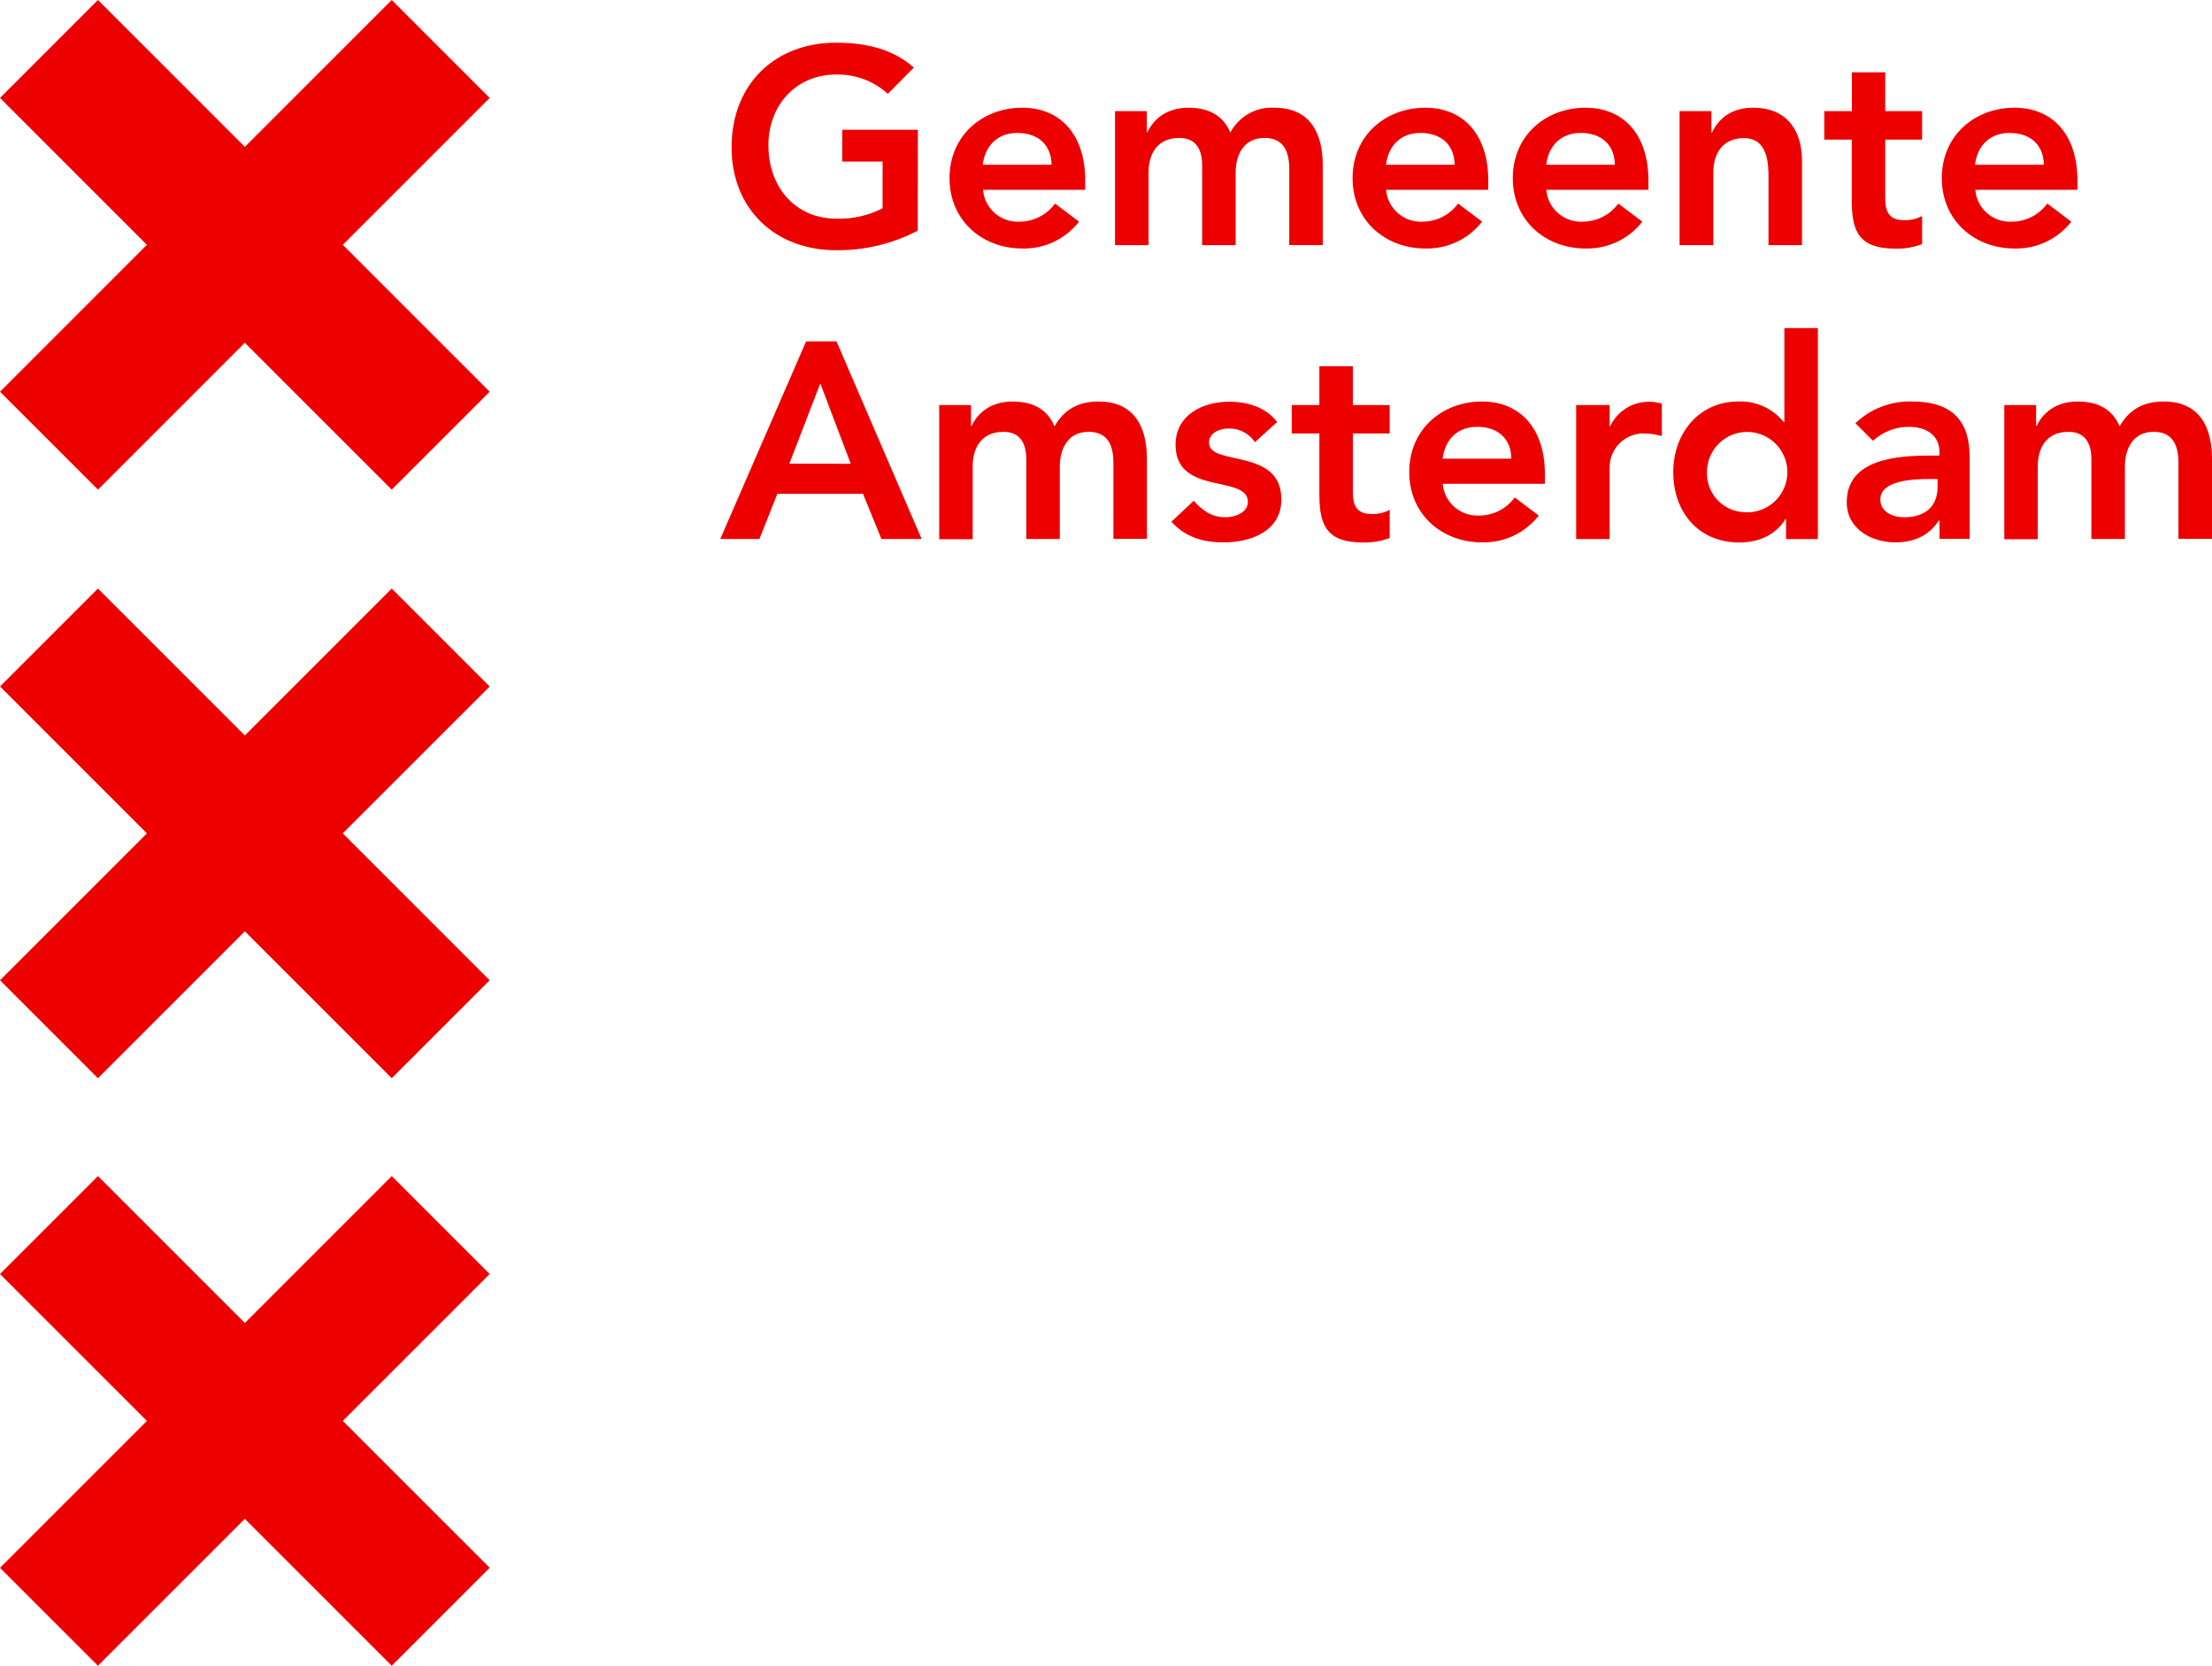
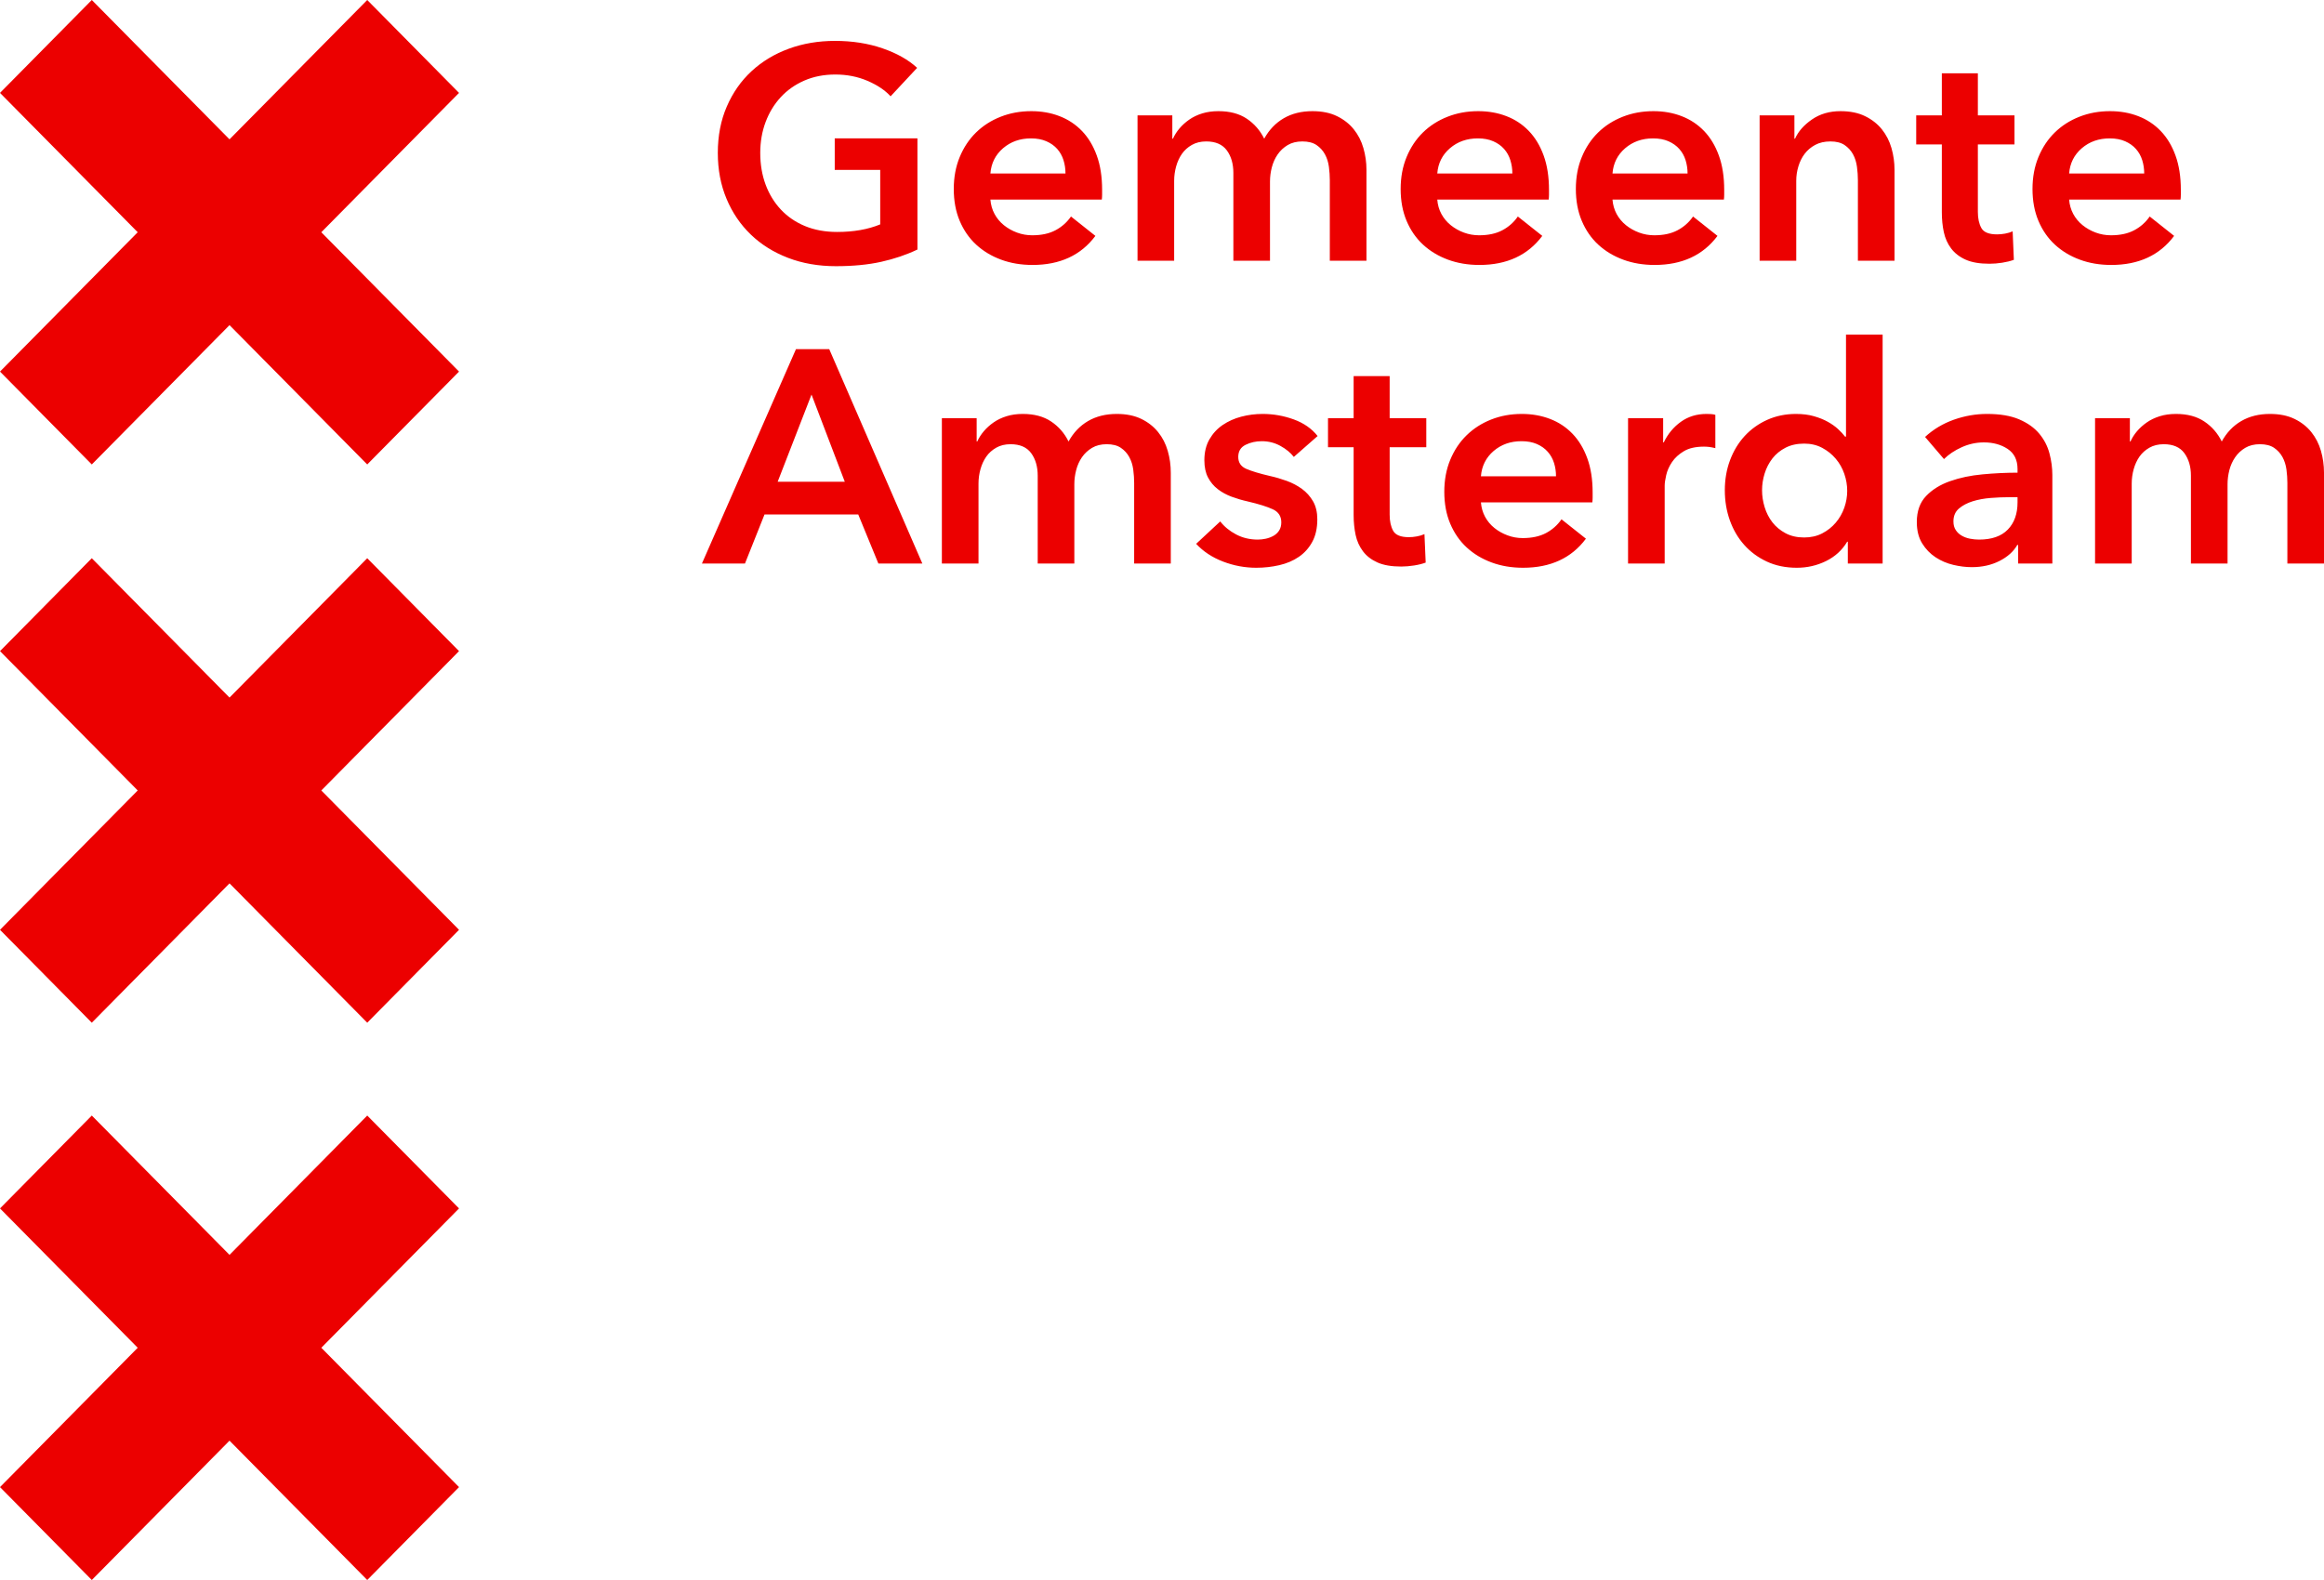
- <svg xmlns="http://www.w3.org/2000/svg" id="logo_4" viewBox="0 0 451.73 340.19">
-   <defs>
-     <style>.cls-1{fill:#ec0000;}</style>
-   </defs>
-   <path class="cls-1" d="M187.42,47.1a35,35,0,0,1-16.7,4c-12.43,0-21.32-8.44-21.32-21,0-12.94,8.89-21.38,21.32-21.38,6.15,0,11.68,1.32,15.9,5.08l-5.3,5.36a15.26,15.26,0,0,0-10.55-3.94c-8.32,0-13.85,6.39-13.85,14.43,0,8.6,5.53,15,13.85,15a19.33,19.33,0,0,0,9.47-2.11V33H172v-6.5h15.45Z" />
-   <path class="cls-1" d="M200.75,38.77a7.1,7.1,0,0,0,7.36,6.5,9,9,0,0,0,7.35-3.7l4.9,3.7a14.22,14.22,0,0,1-11.57,5.48c-8.26,0-14.88-5.76-14.88-14.37S200.53,22,208.79,22c7.64,0,12.83,5.36,12.83,14.88v1.88Zm14-5.13c-.06-4-2.68-6.49-7-6.49-4,0-6.55,2.56-7.07,6.49Z" />
-   <path class="cls-1" d="M227.71,22.7h6.5V27h.12c1.19-2.56,3.82-5,8.38-5,4.22,0,7.12,1.66,8.55,5.08a9.51,9.51,0,0,1,9-5.08c7.3,0,9.87,5.19,9.87,11.75v16.3h-6.84V34.56c0-3.42-1-6.39-5.08-6.39-4.27,0-5.87,3.54-5.87,7.07V50.06H245.5V33.76c0-3.37-1.37-5.59-4.67-5.59-4.51,0-6.28,3.31-6.28,7V50.06h-6.84Z" />
-   <path class="cls-1" d="M283.06,38.77a7.1,7.1,0,0,0,7.36,6.5,9,9,0,0,0,7.35-3.7l4.9,3.7a14.23,14.23,0,0,1-11.57,5.48c-8.27,0-14.88-5.76-14.88-14.37S282.83,22,291.1,22c7.64,0,12.83,5.36,12.83,14.88v1.88Zm14-5.13c-.05-4-2.67-6.49-6.95-6.49-4.05,0-6.56,2.56-7.07,6.49Z" />
-   <path class="cls-1" d="M315.78,38.77a7.08,7.08,0,0,0,7.35,6.5,9,9,0,0,0,7.36-3.7l4.9,3.7a14.23,14.23,0,0,1-11.57,5.48c-8.27,0-14.88-5.76-14.88-14.37S315.55,22,323.82,22c7.64,0,12.82,5.36,12.82,14.88v1.88Zm14-5.13c-.05-4-2.68-6.49-6.95-6.49-4.05,0-6.56,2.56-7.07,6.49Z" />
-   <path class="cls-1" d="M343,22.7h6.5v4.39h.12C350.89,24.35,353.46,22,358,22c7.35,0,10,5.19,10,10.78V50.06h-6.84V36.21c0-3-.23-8-5-8-4.5,0-6.27,3.31-6.27,7V50.06H343Z" />
-   <path class="cls-1" d="M372.55,28.51V22.7h5.64V14.77H385V22.7h7.53v5.81H385v12c0,2.74.8,4.45,3.82,4.45a7.22,7.22,0,0,0,3.71-.85v5.75a14.35,14.35,0,0,1-5.42.92c-7.24,0-8.95-3.25-8.95-9.7V28.51Z" />
-   <path class="cls-1" d="M403.39,38.77a7.08,7.08,0,0,0,7.35,6.5,9,9,0,0,0,7.35-3.7l4.91,3.7a14.25,14.25,0,0,1-11.58,5.48c-8.26,0-14.87-5.76-14.87-14.37S403.16,22,411.42,22c7.64,0,12.83,5.36,12.83,14.88v1.88Zm14-5.13c-.06-4-2.68-6.49-7-6.49-4,0-6.56,2.56-7.07,6.49Z" />
-   <path class="cls-1" d="M164.62,69.72h6.21l17.39,40.36H180l-3.76-9.23h-17.5l-3.65,9.23h-8Zm9.12,25-6.22-16.42L161.2,94.69Z" />
-   <path class="cls-1" d="M191.8,82.72h6.5V87h.12c1.19-2.57,3.82-5,8.38-5,4.22,0,7.12,1.65,8.55,5.07,2-3.48,4.9-5.07,9-5.07,7.3,0,9.87,5.18,9.87,11.74v16.3h-6.84V94.58c0-3.42-1-6.39-5.08-6.39-4.27,0-5.87,3.54-5.87,7.07v14.82h-6.84V93.78c0-3.36-1.37-5.59-4.67-5.59-4.51,0-6.28,3.31-6.28,7v14.93H191.8Z" />
-   <path class="cls-1" d="M256.27,90.3a6.22,6.22,0,0,0-5.36-2.79c-1.82,0-4,.85-4,2.91,0,4.9,14.77.91,14.77,11.57,0,6.5-6.22,8.78-11.8,8.78-4.22,0-7.87-1.09-10.66-4.22l4.56-4.28c1.76,1.94,3.59,3.37,6.5,3.37,2,0,4.56-1,4.56-3.14,0-5.64-14.77-1.2-14.77-11.63,0-6.1,5.47-8.83,11-8.83,3.65,0,7.53,1.14,9.75,4.16Z" />
-   <path class="cls-1" d="M263.79,88.53V82.72h5.65V74.8h6.84v7.92h7.52v5.81h-7.52v12c0,2.73.8,4.44,3.82,4.44a7.18,7.18,0,0,0,3.7-.85v5.75a14.3,14.3,0,0,1-5.41.92c-7.24,0-8.95-3.25-8.95-9.69V88.53Z" />
-   <path class="cls-1" d="M294.63,98.8a7.09,7.09,0,0,0,7.35,6.49,9,9,0,0,0,7.36-3.7l4.9,3.7a14.23,14.23,0,0,1-11.57,5.48c-8.27,0-14.88-5.76-14.88-14.37S294.4,82,302.67,82c7.64,0,12.83,5.35,12.83,14.87V98.8Zm14-5.13c0-4-2.67-6.5-6.95-6.5-4.05,0-6.56,2.56-7.07,6.5Z" />
-   <path class="cls-1" d="M321.88,82.72h6.84v4.33h.11a8.71,8.71,0,0,1,8.1-5,9.15,9.15,0,0,1,2.45.39v6.62a13.55,13.55,0,0,0-3.31-.52,6.88,6.88,0,0,0-7.35,6.9v14.65h-6.84Z" />
-   <path class="cls-1" d="M364.74,106h-.11c-2,3.31-5.59,4.79-9.41,4.79-8.44,0-13.51-6.27-13.51-14.37S347.13,82,354.94,82a11.25,11.25,0,0,1,9.29,4.16h.17V67h6.84v43.09h-6.5Zm-8.15-1.37a8.21,8.21,0,1,0-8-8.21A7.92,7.92,0,0,0,356.59,104.61Z" />
-   <path class="cls-1" d="M396.09,106.32h-.17c-1.94,3.08-5.13,4.45-8.78,4.45-5.07,0-10-2.8-10-8.21,0-8.89,10.38-9.52,17.22-9.52h1.71V92.3c0-3.37-2.62-5.13-6.27-5.13a10.78,10.78,0,0,0-7.3,2.85l-3.59-3.59A16,16,0,0,1,390.56,82c11.69,0,11.69,8.43,11.69,12.31v15.73h-6.16Zm-.4-8.49h-1.42c-3.77,0-10.27.28-10.27,4.21,0,2.51,2.57,3.6,4.79,3.6,4.68,0,6.9-2.45,6.9-6.27Z" />
-   <path class="cls-1" d="M409.31,82.72h6.5V87h.11c1.2-2.57,3.82-5,8.38-5,4.22,0,7.13,1.65,8.56,5.07,2-3.48,4.9-5.07,9-5.07,7.3,0,9.87,5.18,9.87,11.74v16.3h-6.85V94.58c0-3.42-1-6.39-5.07-6.39-4.27,0-5.87,3.54-5.87,7.07v14.82H427.1V93.78c0-3.36-1.37-5.59-4.68-5.59-4.5,0-6.27,3.31-6.27,7v14.93h-6.84Z" />
-   <polygon class="cls-1" points="0 320.19 30 290.19 0 260.19 20 240.19 50 270.19 80 240.19 100 260.19 70 290.19 100 320.19 80 340.19 50 310.19 20 340.19 0 320.19" />
-   <polygon class="cls-1" points="0 80 30 50 0 20 20 0 50 30 80 0 100 20 70 50 100 80 80 100 50 70 20.01 100 0 80" />
-   <polygon class="cls-1" points="0 200.2 30 170.2 0 140.2 20 120.2 50 150.2 80 120.2 100 140.2 70 170.2 100 200.2 80 220.2 50 190.2 20 220.2 0 200.2" />
+ <svg xmlns="http://www.w3.org/2000/svg" viewBox="0 0 100 68" version="1.1">
+   <g id="logo" stroke="none" stroke-width="1" fill="none" fill-rule="evenodd">
+     <path d="M39.477,10.739 C39.004,10.965 38.485,11.141 37.921,11.267 C37.356,11.393 36.706,11.456 35.97,11.456 C35.217,11.456 34.53,11.336 33.908,11.097 C33.286,10.858 32.752,10.524 32.306,10.094 C31.859,9.664 31.511,9.151 31.262,8.556 C31.012,7.961 30.887,7.303 30.887,6.582 C30.887,5.843 31.016,5.177 31.275,4.582 C31.533,3.986 31.888,3.48 32.339,3.063 C32.79,2.646 33.322,2.325 33.934,2.099 C34.547,1.873 35.213,1.76 35.931,1.76 C36.675,1.76 37.356,1.867 37.973,2.08 C38.59,2.292 39.087,2.573 39.464,2.92 L38.321,4.145 C38.085,3.884 37.754,3.663 37.33,3.48 C36.905,3.298 36.443,3.207 35.944,3.207 C35.454,3.207 35.009,3.294 34.611,3.467 C34.212,3.641 33.873,3.88 33.593,4.184 C33.313,4.488 33.096,4.844 32.943,5.253 C32.79,5.661 32.713,6.104 32.713,6.582 C32.713,7.077 32.79,7.531 32.943,7.944 C33.096,8.356 33.315,8.715 33.6,9.019 C33.884,9.323 34.23,9.56 34.637,9.729 C35.044,9.898 35.506,9.983 36.023,9.983 C36.732,9.983 37.349,9.874 37.875,9.657 L37.875,7.312 L35.918,7.312 L35.918,5.956 L39.477,5.956 L39.477,10.739 Z M47.423,8.172 L47.423,8.38 C47.423,8.45 47.419,8.519 47.41,8.589 L42.616,8.589 C42.634,8.815 42.693,9.021 42.794,9.208 C42.894,9.394 43.028,9.555 43.194,9.69 C43.36,9.824 43.549,9.931 43.759,10.009 C43.969,10.087 44.188,10.126 44.416,10.126 C44.81,10.126 45.142,10.055 45.414,9.911 C45.685,9.768 45.908,9.57 46.084,9.318 L47.134,10.152 C46.513,10.986 45.611,11.403 44.429,11.403 C43.938,11.403 43.487,11.327 43.076,11.175 C42.664,11.023 42.308,10.808 42.005,10.53 C41.703,10.252 41.467,9.911 41.296,9.507 C41.125,9.103 41.04,8.645 41.04,8.133 C41.04,7.629 41.125,7.17 41.296,6.758 C41.467,6.345 41.701,5.993 41.999,5.702 C42.297,5.411 42.649,5.185 43.056,5.025 C43.463,4.864 43.903,4.784 44.376,4.784 C44.814,4.784 45.219,4.855 45.591,4.999 C45.963,5.142 46.285,5.355 46.556,5.637 C46.828,5.919 47.04,6.271 47.193,6.693 C47.347,7.114 47.423,7.607 47.423,8.172 Z M45.847,7.468 C45.847,7.268 45.819,7.077 45.762,6.895 C45.705,6.712 45.615,6.551 45.493,6.412 C45.37,6.273 45.215,6.163 45.026,6.08 C44.838,5.998 44.617,5.956 44.363,5.956 C43.89,5.956 43.49,6.098 43.161,6.38 C42.833,6.662 42.651,7.025 42.616,7.468 L45.847,7.468 Z M56.473,4.784 C56.884,4.784 57.237,4.855 57.53,4.999 C57.823,5.142 58.064,5.331 58.252,5.565 C58.441,5.8 58.579,6.069 58.666,6.373 C58.754,6.677 58.798,6.99 58.798,7.312 L58.798,11.221 L57.221,11.221 L57.221,7.755 C57.221,7.572 57.208,7.381 57.182,7.181 C57.156,6.981 57.099,6.801 57.011,6.64 C56.924,6.48 56.803,6.347 56.65,6.243 C56.497,6.139 56.293,6.087 56.039,6.087 C55.794,6.087 55.584,6.139 55.409,6.243 C55.234,6.347 55.089,6.482 54.976,6.647 C54.862,6.812 54.779,6.997 54.726,7.201 C54.673,7.405 54.647,7.607 54.647,7.807 L54.647,11.221 L53.071,11.221 L53.071,7.442 C53.071,7.051 52.977,6.727 52.789,6.471 C52.6,6.215 52.305,6.087 51.902,6.087 C51.666,6.087 51.46,6.137 51.285,6.237 C51.11,6.336 50.967,6.465 50.858,6.621 C50.749,6.777 50.665,6.958 50.608,7.162 C50.552,7.366 50.523,7.572 50.523,7.781 L50.523,11.221 L48.947,11.221 L48.947,4.966 L50.444,4.966 L50.444,5.969 L50.471,5.969 C50.541,5.813 50.635,5.665 50.753,5.526 C50.871,5.387 51.011,5.261 51.173,5.148 C51.335,5.035 51.521,4.946 51.731,4.881 C51.942,4.816 52.174,4.784 52.428,4.784 C52.918,4.784 53.325,4.892 53.649,5.109 C53.973,5.327 54.222,5.613 54.398,5.969 C54.608,5.587 54.888,5.294 55.238,5.09 C55.588,4.886 56,4.784 56.473,4.784 Z M66.652,8.172 L66.652,8.38 C66.652,8.45 66.647,8.519 66.639,8.589 L61.845,8.589 C61.862,8.815 61.921,9.021 62.022,9.208 C62.123,9.394 62.256,9.555 62.423,9.69 C62.589,9.824 62.777,9.931 62.987,10.009 C63.198,10.087 63.416,10.126 63.644,10.126 C64.038,10.126 64.371,10.055 64.642,9.911 C64.914,9.768 65.137,9.57 65.312,9.318 L66.363,10.152 C65.741,10.986 64.839,11.403 63.657,11.403 C63.167,11.403 62.716,11.327 62.304,11.175 C61.893,11.023 61.536,10.808 61.234,10.53 C60.932,10.252 60.696,9.911 60.525,9.507 C60.354,9.103 60.269,8.645 60.269,8.133 C60.269,7.629 60.354,7.17 60.525,6.758 C60.696,6.345 60.93,5.993 61.227,5.702 C61.525,5.411 61.878,5.185 62.285,5.025 C62.692,4.864 63.132,4.784 63.605,4.784 C64.043,4.784 64.448,4.855 64.82,4.999 C65.192,5.142 65.514,5.355 65.785,5.637 C66.056,5.919 66.269,6.271 66.422,6.693 C66.575,7.114 66.652,7.607 66.652,8.172 Z M65.076,7.468 C65.076,7.268 65.047,7.077 64.99,6.895 C64.933,6.712 64.844,6.551 64.721,6.412 C64.599,6.273 64.443,6.163 64.255,6.08 C64.067,5.998 63.846,5.956 63.592,5.956 C63.119,5.956 62.718,6.098 62.39,6.38 C62.061,6.662 61.88,7.025 61.845,7.468 L65.076,7.468 Z M74.191,8.172 L74.191,8.38 C74.191,8.45 74.187,8.519 74.178,8.589 L69.384,8.589 C69.401,8.815 69.461,9.021 69.561,9.208 C69.662,9.394 69.795,9.555 69.962,9.69 C70.128,9.824 70.316,9.931 70.527,10.009 C70.737,10.087 70.956,10.126 71.183,10.126 C71.577,10.126 71.91,10.055 72.181,9.911 C72.453,9.768 72.676,9.57 72.851,9.318 L73.902,10.152 C73.28,10.986 72.378,11.403 71.196,11.403 C70.706,11.403 70.255,11.327 69.844,11.175 C69.432,11.023 69.075,10.808 68.773,10.53 C68.471,10.252 68.235,9.911 68.064,9.507 C67.893,9.103 67.808,8.645 67.808,8.133 C67.808,7.629 67.893,7.17 68.064,6.758 C68.235,6.345 68.469,5.993 68.767,5.702 C69.064,5.411 69.417,5.185 69.824,5.025 C70.231,4.864 70.671,4.784 71.144,4.784 C71.582,4.784 71.987,4.855 72.359,4.999 C72.731,5.142 73.053,5.355 73.324,5.637 C73.596,5.919 73.808,6.271 73.961,6.693 C74.114,7.114 74.191,7.607 74.191,8.172 Z M72.615,7.468 C72.615,7.268 72.586,7.077 72.53,6.895 C72.473,6.712 72.383,6.551 72.26,6.412 C72.138,6.273 71.982,6.163 71.794,6.08 C71.606,5.998 71.385,5.956 71.131,5.956 C70.658,5.956 70.257,6.098 69.929,6.38 C69.601,6.662 69.419,7.025 69.384,7.468 L72.615,7.468 Z M75.715,4.966 L77.212,4.966 L77.212,5.969 L77.238,5.969 C77.378,5.657 77.621,5.381 77.967,5.142 C78.313,4.903 78.722,4.784 79.195,4.784 C79.607,4.784 79.959,4.855 80.252,4.999 C80.546,5.142 80.787,5.331 80.975,5.565 C81.163,5.8 81.301,6.069 81.389,6.373 C81.476,6.677 81.52,6.99 81.52,7.312 L81.52,11.221 L79.944,11.221 L79.944,7.755 C79.944,7.572 79.931,7.381 79.904,7.181 C79.878,6.981 79.821,6.801 79.734,6.64 C79.646,6.48 79.526,6.347 79.372,6.243 C79.219,6.139 79.016,6.087 78.762,6.087 C78.508,6.087 78.289,6.137 78.105,6.237 C77.921,6.336 77.77,6.465 77.652,6.621 C77.534,6.777 77.444,6.958 77.383,7.162 C77.321,7.366 77.291,7.572 77.291,7.781 L77.291,11.221 L75.715,11.221 L75.715,4.966 Z M82.453,6.217 L82.453,4.966 L83.556,4.966 L83.556,3.155 L85.106,3.155 L85.106,4.966 L86.682,4.966 L86.682,6.217 L85.106,6.217 L85.106,9.123 C85.106,9.401 85.156,9.631 85.257,9.814 C85.357,9.996 85.583,10.087 85.933,10.087 C86.038,10.087 86.152,10.076 86.275,10.055 C86.397,10.033 86.507,10 86.603,9.957 L86.655,11.182 C86.515,11.234 86.349,11.275 86.156,11.306 C85.964,11.336 85.78,11.351 85.605,11.351 C85.184,11.351 84.843,11.293 84.58,11.175 C84.318,11.058 84.11,10.897 83.956,10.693 C83.803,10.489 83.698,10.255 83.641,9.99 C83.584,9.725 83.556,9.44 83.556,9.136 L83.556,6.217 L82.453,6.217 Z M93.84,8.172 L93.84,8.38 C93.84,8.45 93.836,8.519 93.827,8.589 L89.033,8.589 C89.05,8.815 89.11,9.021 89.21,9.208 C89.311,9.394 89.444,9.555 89.611,9.69 C89.777,9.824 89.965,9.931 90.176,10.009 C90.386,10.087 90.605,10.126 90.832,10.126 C91.226,10.126 91.559,10.055 91.83,9.911 C92.102,9.768 92.325,9.57 92.5,9.318 L93.551,10.152 C92.929,10.986 92.027,11.403 90.845,11.403 C90.355,11.403 89.904,11.327 89.493,11.175 C89.081,11.023 88.724,10.808 88.422,10.53 C88.12,10.252 87.884,9.911 87.713,9.507 C87.542,9.103 87.457,8.645 87.457,8.133 C87.457,7.629 87.542,7.17 87.713,6.758 C87.884,6.345 88.118,5.993 88.416,5.702 C88.713,5.411 89.066,5.185 89.473,5.025 C89.88,4.864 90.32,4.784 90.793,4.784 C91.231,4.784 91.636,4.855 92.008,4.999 C92.38,5.142 92.702,5.355 92.973,5.637 C93.245,5.919 93.457,6.271 93.61,6.693 C93.763,7.114 93.84,7.607 93.84,8.172 Z M92.264,7.468 C92.264,7.268 92.235,7.077 92.179,6.895 C92.122,6.712 92.032,6.551 91.909,6.412 C91.787,6.273 91.631,6.163 91.443,6.08 C91.255,5.998 91.034,5.956 90.78,5.956 C90.307,5.956 89.906,6.098 89.578,6.38 C89.25,6.662 89.068,7.025 89.033,7.468 L92.264,7.468 Z M36.351,20.734 L34.919,16.981 L33.462,20.734 L36.351,20.734 Z M34.25,15.026 L35.681,15.026 L39.687,24.252 L37.796,24.252 L36.929,22.141 L32.897,22.141 L32.056,24.252 L30.204,24.252 L34.25,15.026 Z M48.054,17.815 C48.465,17.815 48.818,17.887 49.111,18.03 C49.404,18.173 49.645,18.362 49.833,18.597 C50.022,18.831 50.16,19.101 50.247,19.405 C50.335,19.709 50.378,20.022 50.378,20.343 L50.378,24.252 L48.802,24.252 L48.802,20.786 C48.802,20.604 48.789,20.412 48.763,20.213 C48.737,20.013 48.68,19.833 48.592,19.672 C48.505,19.511 48.384,19.379 48.231,19.274 C48.078,19.17 47.874,19.118 47.62,19.118 C47.375,19.118 47.165,19.17 46.99,19.274 C46.815,19.379 46.67,19.513 46.556,19.678 C46.443,19.843 46.359,20.028 46.307,20.232 C46.254,20.436 46.228,20.638 46.228,20.838 L46.228,24.252 L44.652,24.252 L44.652,20.473 C44.652,20.082 44.558,19.759 44.37,19.502 C44.181,19.246 43.886,19.118 43.483,19.118 C43.247,19.118 43.041,19.168 42.866,19.268 C42.691,19.368 42.548,19.496 42.439,19.652 C42.329,19.809 42.246,19.989 42.189,20.193 C42.132,20.397 42.104,20.604 42.104,20.812 L42.104,24.252 L40.528,24.252 L40.528,17.997 L42.025,17.997 L42.025,19.001 L42.051,19.001 C42.121,18.844 42.216,18.697 42.334,18.558 C42.452,18.419 42.592,18.293 42.754,18.18 C42.916,18.067 43.102,17.978 43.312,17.913 C43.522,17.847 43.754,17.815 44.008,17.815 C44.499,17.815 44.906,17.923 45.23,18.141 C45.554,18.358 45.803,18.645 45.979,19.001 C46.189,18.618 46.469,18.325 46.819,18.121 C47.169,17.917 47.581,17.815 48.054,17.815 Z M55.672,19.665 C55.532,19.483 55.339,19.324 55.094,19.19 C54.849,19.055 54.581,18.988 54.293,18.988 C54.039,18.988 53.807,19.04 53.596,19.144 C53.386,19.248 53.281,19.422 53.281,19.665 C53.281,19.909 53.397,20.08 53.629,20.18 C53.861,20.28 54.201,20.382 54.647,20.486 C54.884,20.538 55.122,20.608 55.363,20.695 C55.604,20.782 55.823,20.897 56.02,21.04 C56.217,21.183 56.376,21.362 56.499,21.574 C56.622,21.787 56.683,22.046 56.683,22.35 C56.683,22.732 56.611,23.056 56.466,23.321 C56.322,23.586 56.129,23.801 55.888,23.966 C55.648,24.131 55.367,24.25 55.048,24.324 C54.728,24.398 54.398,24.435 54.056,24.435 C53.566,24.435 53.089,24.346 52.625,24.168 C52.16,23.99 51.775,23.735 51.469,23.405 L52.506,22.441 C52.681,22.667 52.909,22.854 53.189,23.001 C53.469,23.149 53.78,23.223 54.122,23.223 C54.236,23.223 54.352,23.21 54.47,23.184 C54.588,23.158 54.698,23.116 54.798,23.06 C54.899,23.004 54.98,22.927 55.041,22.832 C55.102,22.736 55.133,22.619 55.133,22.48 C55.133,22.219 55.013,22.033 54.772,21.92 C54.531,21.807 54.17,21.694 53.688,21.581 C53.452,21.529 53.222,21.461 52.999,21.379 C52.776,21.296 52.576,21.188 52.401,21.053 C52.226,20.918 52.086,20.751 51.981,20.551 C51.876,20.352 51.823,20.104 51.823,19.809 C51.823,19.461 51.896,19.161 52.04,18.91 C52.185,18.658 52.375,18.451 52.611,18.291 C52.848,18.13 53.115,18.01 53.413,17.932 C53.71,17.854 54.017,17.815 54.332,17.815 C54.787,17.815 55.232,17.893 55.665,18.049 C56.098,18.206 56.442,18.445 56.696,18.766 L55.672,19.665 Z M57.143,19.248 L57.143,17.997 L58.246,17.997 L58.246,16.186 L59.796,16.186 L59.796,17.997 L61.372,17.997 L61.372,19.248 L59.796,19.248 L59.796,22.154 C59.796,22.432 59.846,22.663 59.947,22.845 C60.048,23.027 60.273,23.119 60.623,23.119 C60.728,23.119 60.842,23.108 60.965,23.086 C61.087,23.064 61.197,23.032 61.293,22.988 L61.346,24.213 C61.206,24.265 61.039,24.307 60.847,24.337 C60.654,24.367 60.47,24.383 60.295,24.383 C59.875,24.383 59.533,24.324 59.271,24.207 C59.008,24.089 58.8,23.929 58.647,23.725 C58.493,23.52 58.388,23.286 58.331,23.021 C58.275,22.756 58.246,22.471 58.246,22.167 L58.246,19.248 L57.143,19.248 Z M68.53,21.203 L68.53,21.412 C68.53,21.481 68.526,21.551 68.517,21.62 L63.723,21.62 C63.741,21.846 63.8,22.052 63.9,22.239 C64.001,22.426 64.135,22.587 64.301,22.721 C64.467,22.856 64.656,22.962 64.866,23.04 C65.076,23.119 65.295,23.158 65.522,23.158 C65.916,23.158 66.249,23.086 66.521,22.943 C66.792,22.799 67.015,22.602 67.19,22.35 L68.241,23.184 C67.62,24.018 66.718,24.435 65.536,24.435 C65.045,24.435 64.594,24.359 64.183,24.207 C63.771,24.055 63.414,23.84 63.112,23.562 C62.81,23.284 62.574,22.943 62.403,22.539 C62.232,22.135 62.147,21.676 62.147,21.164 C62.147,20.66 62.232,20.202 62.403,19.789 C62.574,19.376 62.808,19.025 63.106,18.734 C63.404,18.443 63.756,18.217 64.163,18.056 C64.57,17.895 65.01,17.815 65.483,17.815 C65.921,17.815 66.326,17.887 66.698,18.03 C67.07,18.173 67.392,18.386 67.663,18.668 C67.935,18.951 68.147,19.303 68.3,19.724 C68.454,20.145 68.53,20.638 68.53,21.203 Z M66.954,20.499 C66.954,20.3 66.926,20.108 66.869,19.926 C66.812,19.744 66.722,19.583 66.599,19.444 C66.477,19.305 66.321,19.194 66.133,19.111 C65.945,19.029 65.724,18.988 65.47,18.988 C64.997,18.988 64.597,19.129 64.268,19.411 C63.94,19.694 63.758,20.056 63.723,20.499 L66.954,20.499 Z M70.054,17.997 L71.564,17.997 L71.564,19.04 L71.591,19.04 C71.766,18.675 72.011,18.38 72.326,18.154 C72.641,17.928 73.009,17.815 73.429,17.815 C73.491,17.815 73.556,17.817 73.626,17.821 C73.696,17.826 73.758,17.837 73.81,17.854 L73.81,19.287 C73.705,19.261 73.615,19.244 73.541,19.235 C73.467,19.227 73.394,19.222 73.324,19.222 C72.965,19.222 72.676,19.287 72.457,19.418 C72.239,19.548 72.068,19.704 71.945,19.887 C71.823,20.069 71.739,20.256 71.696,20.447 C71.652,20.638 71.63,20.79 71.63,20.903 L71.63,24.252 L70.054,24.252 L70.054,17.997 Z M75.82,21.099 C75.82,21.342 75.857,21.585 75.932,21.829 C76.006,22.072 76.118,22.289 76.266,22.48 C76.415,22.671 76.604,22.828 76.831,22.949 C77.059,23.071 77.326,23.132 77.632,23.132 C77.921,23.132 78.18,23.073 78.407,22.956 C78.635,22.838 78.83,22.684 78.992,22.493 C79.154,22.302 79.276,22.087 79.36,21.848 C79.443,21.609 79.484,21.368 79.484,21.125 C79.484,20.882 79.443,20.638 79.36,20.395 C79.276,20.152 79.154,19.935 78.992,19.744 C78.83,19.552 78.635,19.396 78.407,19.274 C78.18,19.153 77.921,19.092 77.632,19.092 C77.326,19.092 77.059,19.151 76.831,19.268 C76.604,19.385 76.415,19.539 76.266,19.73 C76.118,19.922 76.006,20.137 75.932,20.376 C75.857,20.614 75.82,20.856 75.82,21.099 Z M81.008,24.252 L79.511,24.252 L79.511,23.314 L79.484,23.314 C79.265,23.679 78.961,23.957 78.571,24.148 C78.182,24.339 77.764,24.435 77.317,24.435 C76.836,24.435 76.404,24.346 76.023,24.168 C75.643,23.99 75.319,23.751 75.052,23.451 C74.784,23.151 74.579,22.799 74.434,22.395 C74.29,21.991 74.218,21.559 74.218,21.099 C74.218,20.638 74.292,20.208 74.441,19.809 C74.59,19.409 74.8,19.062 75.071,18.766 C75.343,18.471 75.667,18.238 76.043,18.069 C76.42,17.9 76.831,17.815 77.278,17.815 C77.567,17.815 77.825,17.847 78.053,17.913 C78.28,17.978 78.48,18.058 78.65,18.154 C78.821,18.249 78.968,18.353 79.09,18.466 C79.213,18.579 79.314,18.688 79.392,18.792 L79.432,18.792 L79.432,14.401 L81.008,14.401 L81.008,24.252 Z M86.813,21.398 L86.459,21.398 C86.205,21.398 85.938,21.409 85.657,21.431 C85.377,21.453 85.119,21.501 84.883,21.574 C84.646,21.648 84.449,21.753 84.291,21.887 C84.134,22.022 84.055,22.206 84.055,22.441 C84.055,22.589 84.088,22.712 84.154,22.812 C84.219,22.912 84.305,22.993 84.41,23.053 C84.515,23.114 84.633,23.158 84.764,23.184 C84.896,23.21 85.027,23.223 85.158,23.223 C85.701,23.223 86.113,23.08 86.393,22.793 C86.673,22.506 86.813,22.115 86.813,21.62 L86.813,21.398 Z M86.84,23.457 L86.8,23.457 C86.642,23.735 86.389,23.963 86.038,24.142 C85.688,24.32 85.29,24.409 84.843,24.409 C84.589,24.409 84.324,24.376 84.049,24.311 C83.773,24.246 83.519,24.137 83.287,23.985 C83.055,23.833 82.862,23.633 82.709,23.386 C82.556,23.138 82.479,22.832 82.479,22.467 C82.479,21.998 82.613,21.624 82.88,21.346 C83.147,21.068 83.49,20.856 83.911,20.708 C84.331,20.56 84.797,20.462 85.309,20.415 C85.822,20.367 86.323,20.343 86.813,20.343 L86.813,20.187 C86.813,19.796 86.671,19.507 86.386,19.32 C86.102,19.133 85.763,19.04 85.368,19.04 C85.036,19.04 84.716,19.109 84.41,19.248 C84.103,19.387 83.849,19.557 83.648,19.757 L82.834,18.805 C83.193,18.475 83.606,18.228 84.075,18.062 C84.543,17.897 85.018,17.815 85.5,17.815 C86.06,17.815 86.522,17.893 86.885,18.049 C87.249,18.206 87.536,18.41 87.746,18.662 C87.956,18.914 88.103,19.196 88.186,19.509 C88.269,19.822 88.311,20.134 88.311,20.447 L88.311,24.252 L86.84,24.252 L86.84,23.457 Z M97.675,17.815 C98.087,17.815 98.439,17.887 98.733,18.03 C99.026,18.173 99.267,18.362 99.455,18.597 C99.643,18.831 99.781,19.101 99.869,19.405 C99.956,19.709 100,20.022 100,20.343 L100,24.252 L98.424,24.252 L98.424,20.786 C98.424,20.604 98.411,20.412 98.385,20.213 C98.358,20.013 98.301,19.833 98.214,19.672 C98.126,19.511 98.006,19.379 97.853,19.274 C97.699,19.17 97.496,19.118 97.242,19.118 C96.997,19.118 96.787,19.17 96.611,19.274 C96.436,19.379 96.292,19.513 96.178,19.678 C96.064,19.843 95.981,20.028 95.928,20.232 C95.876,20.436 95.85,20.638 95.85,20.838 L95.85,24.252 L94.274,24.252 L94.274,20.473 C94.274,20.082 94.179,19.759 93.991,19.502 C93.803,19.246 93.507,19.118 93.105,19.118 C92.868,19.118 92.662,19.168 92.487,19.268 C92.312,19.368 92.17,19.496 92.06,19.652 C91.951,19.809 91.868,19.989 91.811,20.193 C91.754,20.397 91.726,20.604 91.726,20.812 L91.726,24.252 L90.149,24.252 L90.149,17.997 L91.647,17.997 L91.647,19.001 L91.673,19.001 C91.743,18.844 91.837,18.697 91.955,18.558 C92.074,18.419 92.214,18.293 92.376,18.18 C92.538,18.067 92.724,17.978 92.934,17.913 C93.144,17.847 93.376,17.815 93.63,17.815 C94.12,17.815 94.527,17.923 94.851,18.141 C95.175,18.358 95.425,18.645 95.6,19.001 C95.81,18.618 96.09,18.325 96.441,18.121 C96.791,17.917 97.202,17.815 97.675,17.815 Z M0,64.002 L5.926,58.005 L0,52.008 L3.95,48.011 L9.876,54.007 L15.802,48.011 L19.752,52.008 L13.826,58.005 L19.752,64.002 L15.802,68 L9.876,62.003 L3.95,68 L0,64.002 Z M0,15.992 L5.926,9.995 L0,3.998 L3.95,0 L9.876,5.997 L15.802,0 L19.752,3.998 L13.826,9.995 L19.752,15.992 L15.802,19.989 L9.876,13.993 L3.95,19.989 L0,15.992 Z M0,40.017 L5.926,34.02 L0,28.023 L3.95,24.025 L9.876,30.022 L15.802,24.025 L19.752,28.023 L13.826,34.02 L19.752,40.017 L15.802,44.015 L9.876,38.018 L3.95,44.015 L0,40.017 Z" id="gemeenteamsterdam" fill="#EC0000" fill-rule="nonzero" />
+   </g>
</svg>
